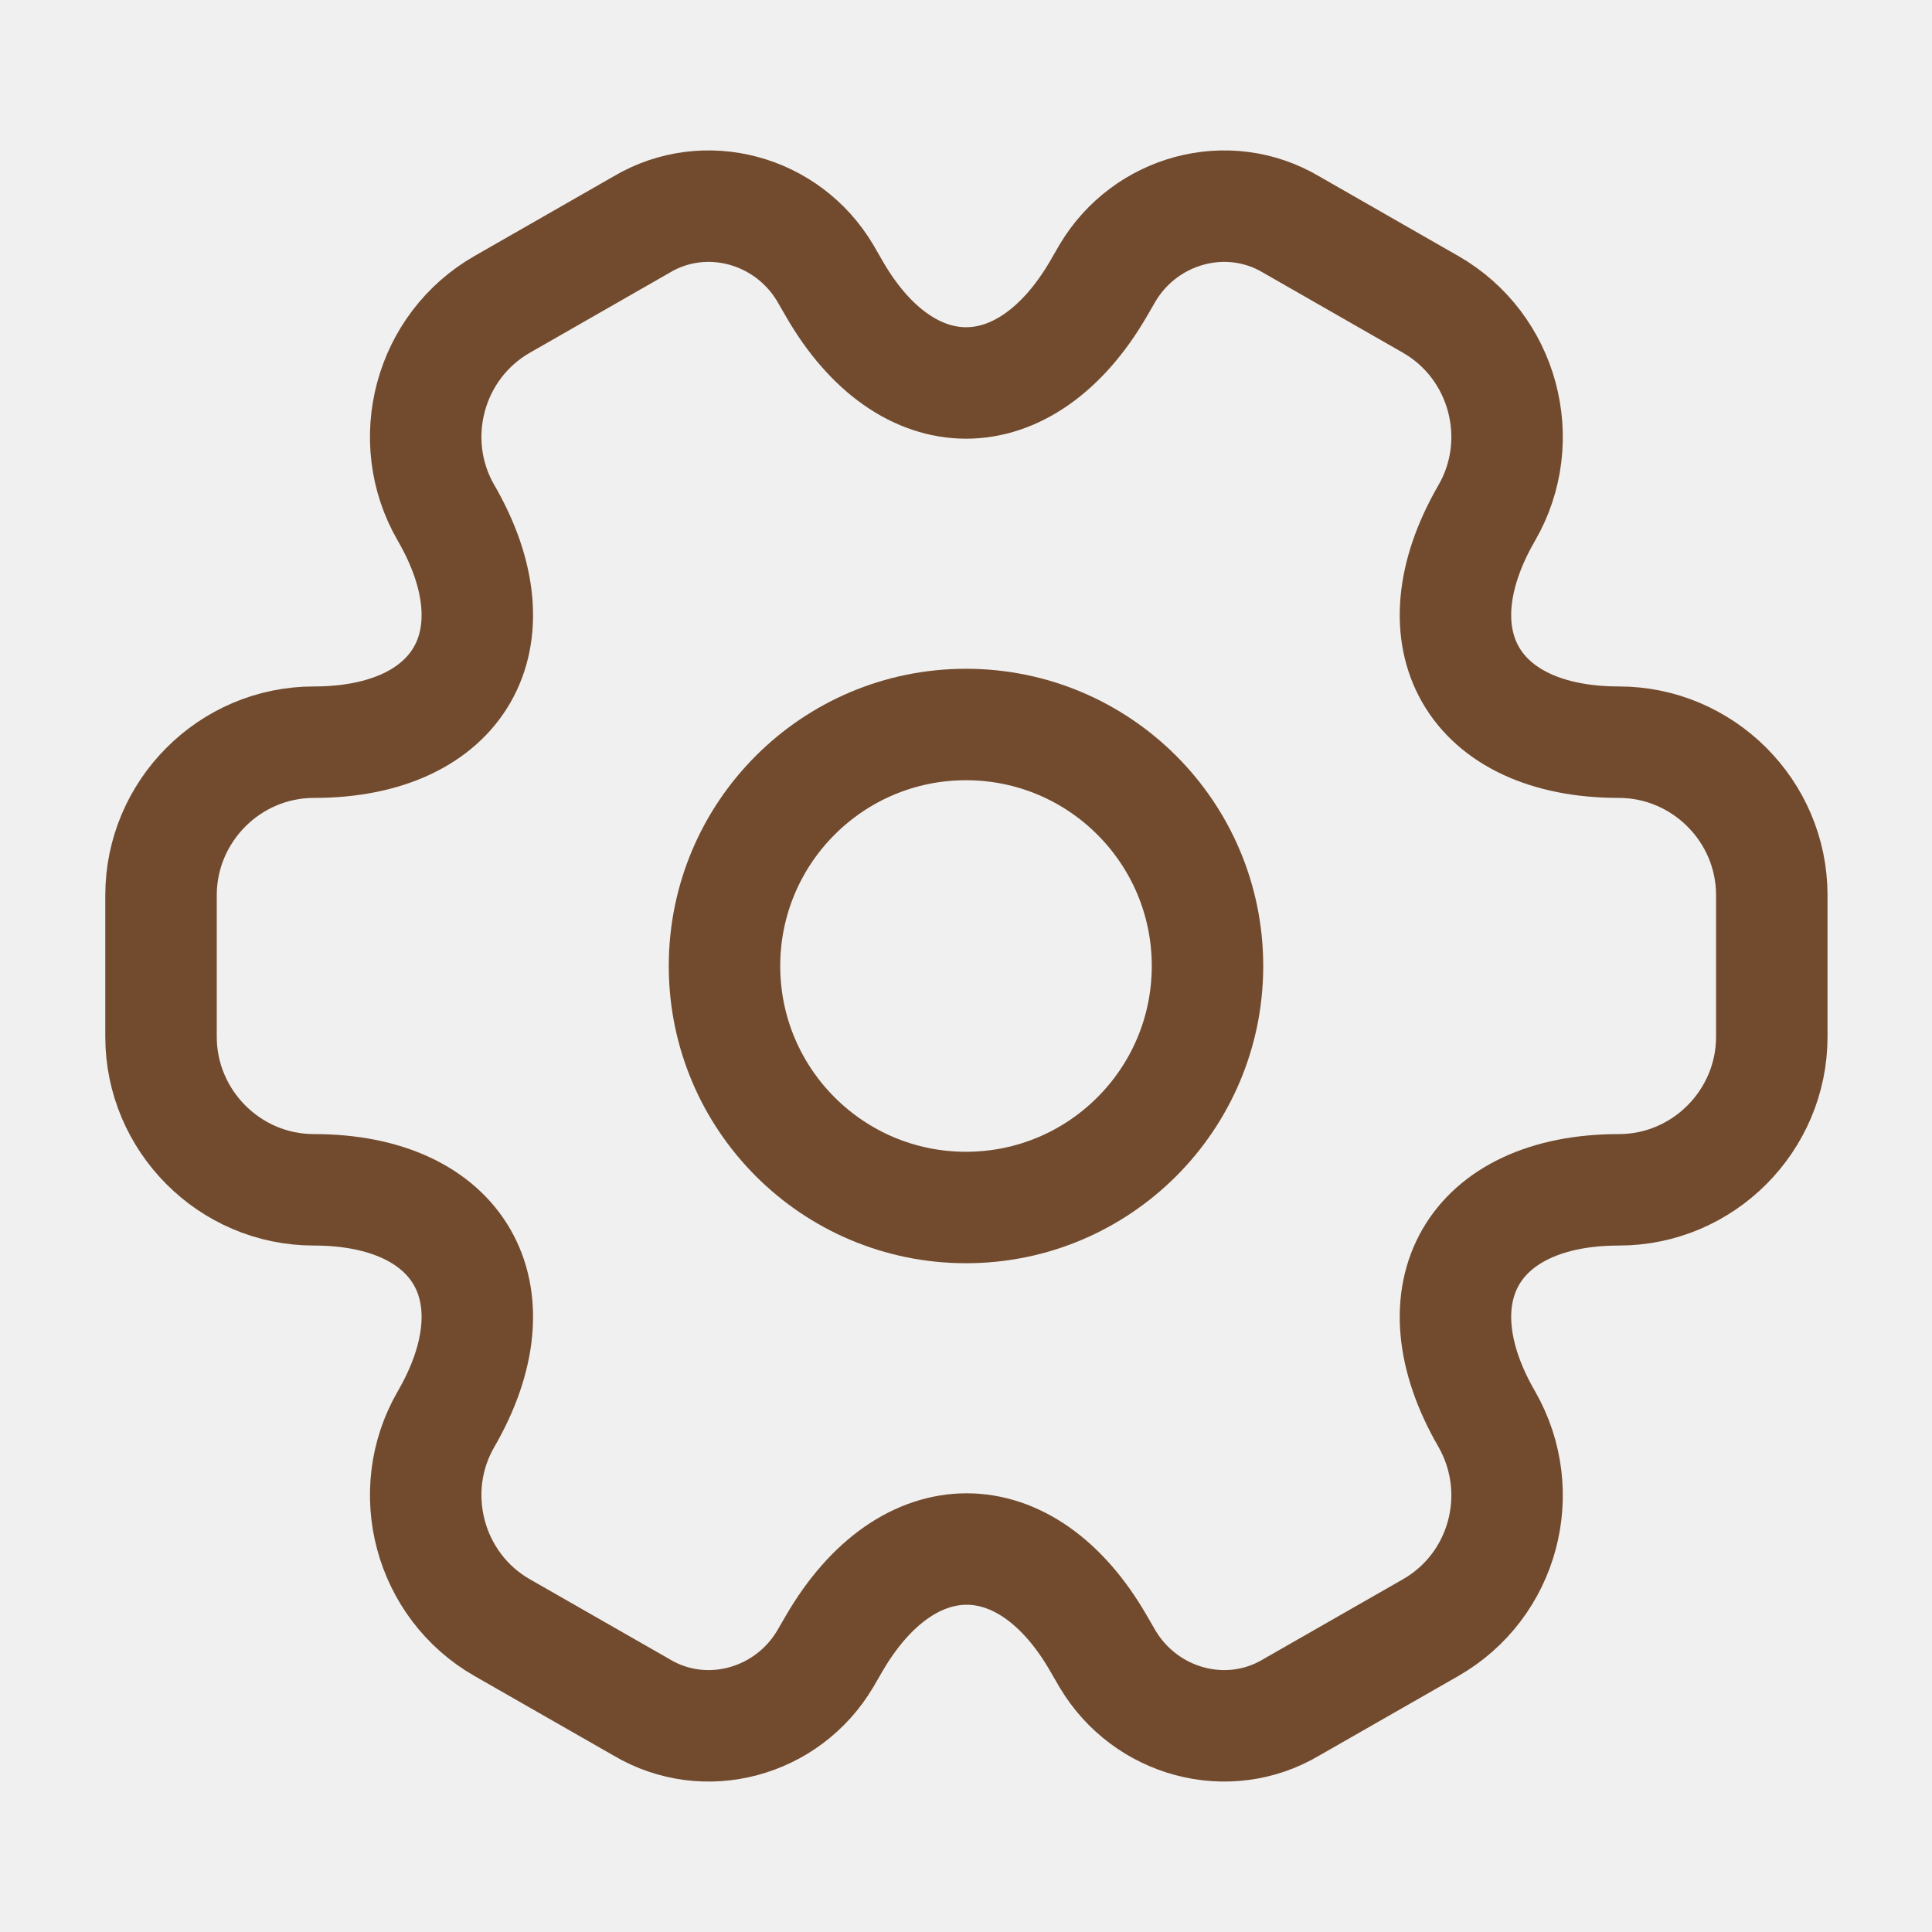
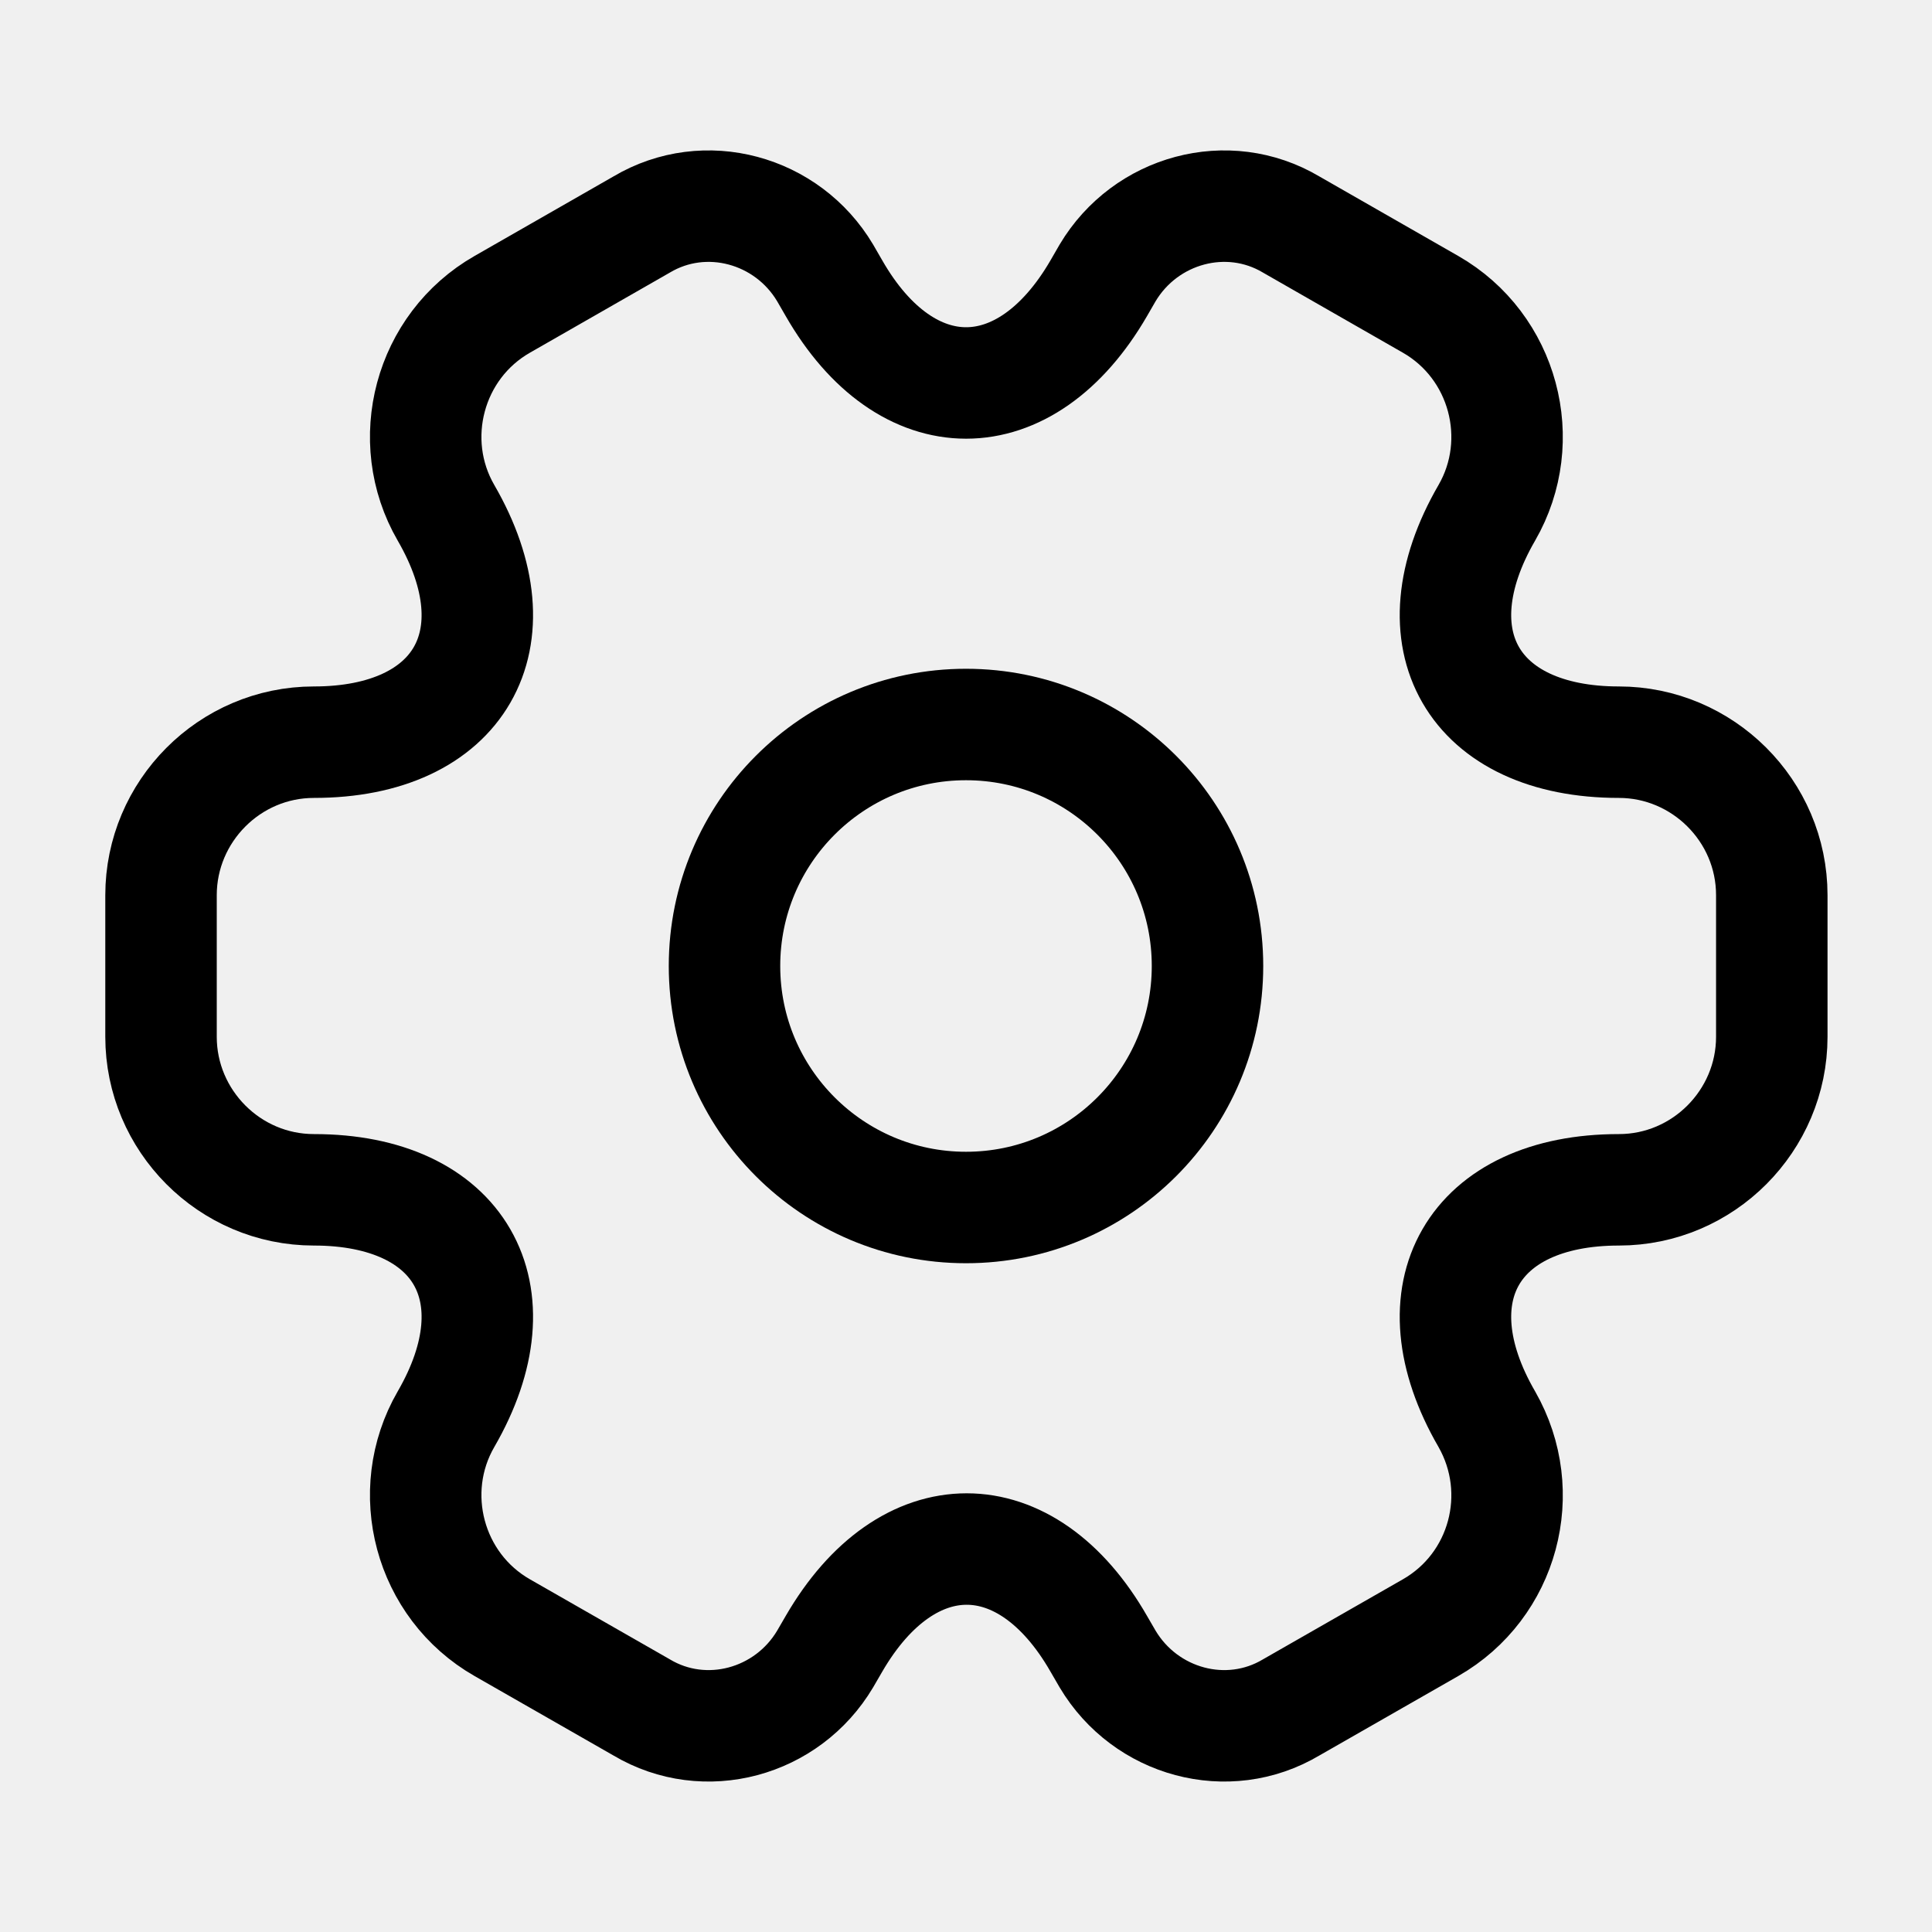
<svg xmlns="http://www.w3.org/2000/svg" width="26" height="26" viewBox="0 0 26 26" fill="none">
  <g clip-path="url(#clip0_826_815)">
-     <path d="M13 16.25C14.795 16.25 16.25 14.795 16.25 13C16.25 11.205 14.795 9.75 13 9.75C11.205 9.75 9.75 11.205 9.75 13C9.75 14.795 11.205 16.25 13 16.25Z" stroke="#724B2E" stroke-width="1.5" stroke-miterlimit="10" stroke-linecap="round" stroke-linejoin="round" />
-     <path d="M2.167 13.953V12.047C2.167 10.92 3.087 9.988 4.225 9.988C6.186 9.988 6.987 8.602 6.002 6.901C5.438 5.926 5.774 4.658 6.76 4.095L8.634 3.022C9.49 2.513 10.595 2.817 11.104 3.672L11.223 3.878C12.198 5.579 13.802 5.579 14.787 3.878L14.906 3.672C15.416 2.817 16.521 2.513 17.377 3.022L19.251 4.095C20.236 4.658 20.572 5.926 20.009 6.901C19.023 8.602 19.825 9.988 21.786 9.988C22.912 9.988 23.844 10.909 23.844 12.047V13.953C23.844 15.08 22.923 16.012 21.786 16.012C19.825 16.012 19.023 17.398 20.009 19.099C20.572 20.085 20.236 21.342 19.251 21.905L17.377 22.977C16.521 23.487 15.416 23.183 14.906 22.327L14.787 22.122C13.812 20.421 12.209 20.421 11.223 22.122L11.104 22.327C10.595 23.183 9.49 23.487 8.634 22.977L6.76 21.905C5.774 21.342 5.438 20.074 6.002 19.099C6.987 17.398 6.186 16.012 4.225 16.012C3.087 16.012 2.167 15.08 2.167 13.953Z" stroke="#724B2E" stroke-width="1.5" stroke-miterlimit="10" stroke-linecap="round" stroke-linejoin="round" />
+     <path d="M13 16.25C14.795 16.25 16.25 14.795 16.25 13C16.25 11.205 14.795 9.75 13 9.75C11.205 9.75 9.75 11.205 9.75 13C9.75 14.795 11.205 16.25 13 16.25Z" stroke="#000000" stroke-width="1.5" stroke-miterlimit="10" stroke-linecap="round" stroke-linejoin="round" />
+     <path d="M2.167 13.953V12.047C2.167 10.92 3.087 9.988 4.225 9.988C6.186 9.988 6.987 8.602 6.002 6.901C5.438 5.926 5.774 4.658 6.76 4.095L8.634 3.022C9.49 2.513 10.595 2.817 11.104 3.672L11.223 3.878C12.198 5.579 13.802 5.579 14.787 3.878L14.906 3.672C15.416 2.817 16.521 2.513 17.377 3.022L19.251 4.095C20.236 4.658 20.572 5.926 20.009 6.901C19.023 8.602 19.825 9.988 21.786 9.988C22.912 9.988 23.844 10.909 23.844 12.047V13.953C23.844 15.08 22.923 16.012 21.786 16.012C19.825 16.012 19.023 17.398 20.009 19.099C20.572 20.085 20.236 21.342 19.251 21.905L17.377 22.977C16.521 23.487 15.416 23.183 14.906 22.327L14.787 22.122C13.812 20.421 12.209 20.421 11.223 22.122L11.104 22.327C10.595 23.183 9.49 23.487 8.634 22.977L6.76 21.905C5.774 21.342 5.438 20.074 6.002 19.099C6.987 17.398 6.186 16.012 4.225 16.012C3.087 16.012 2.167 15.08 2.167 13.953Z" stroke="#000000" stroke-width="1.5" stroke-miterlimit="10" stroke-linecap="round" stroke-linejoin="round" />
  </g>
  <defs>
    <clipPath id="clip0_826_815">
      <rect width="26" height="26" fill="white" transform="matrix(1 0 0 -1 0 26)" />
    </clipPath>
  </defs>
</svg>
